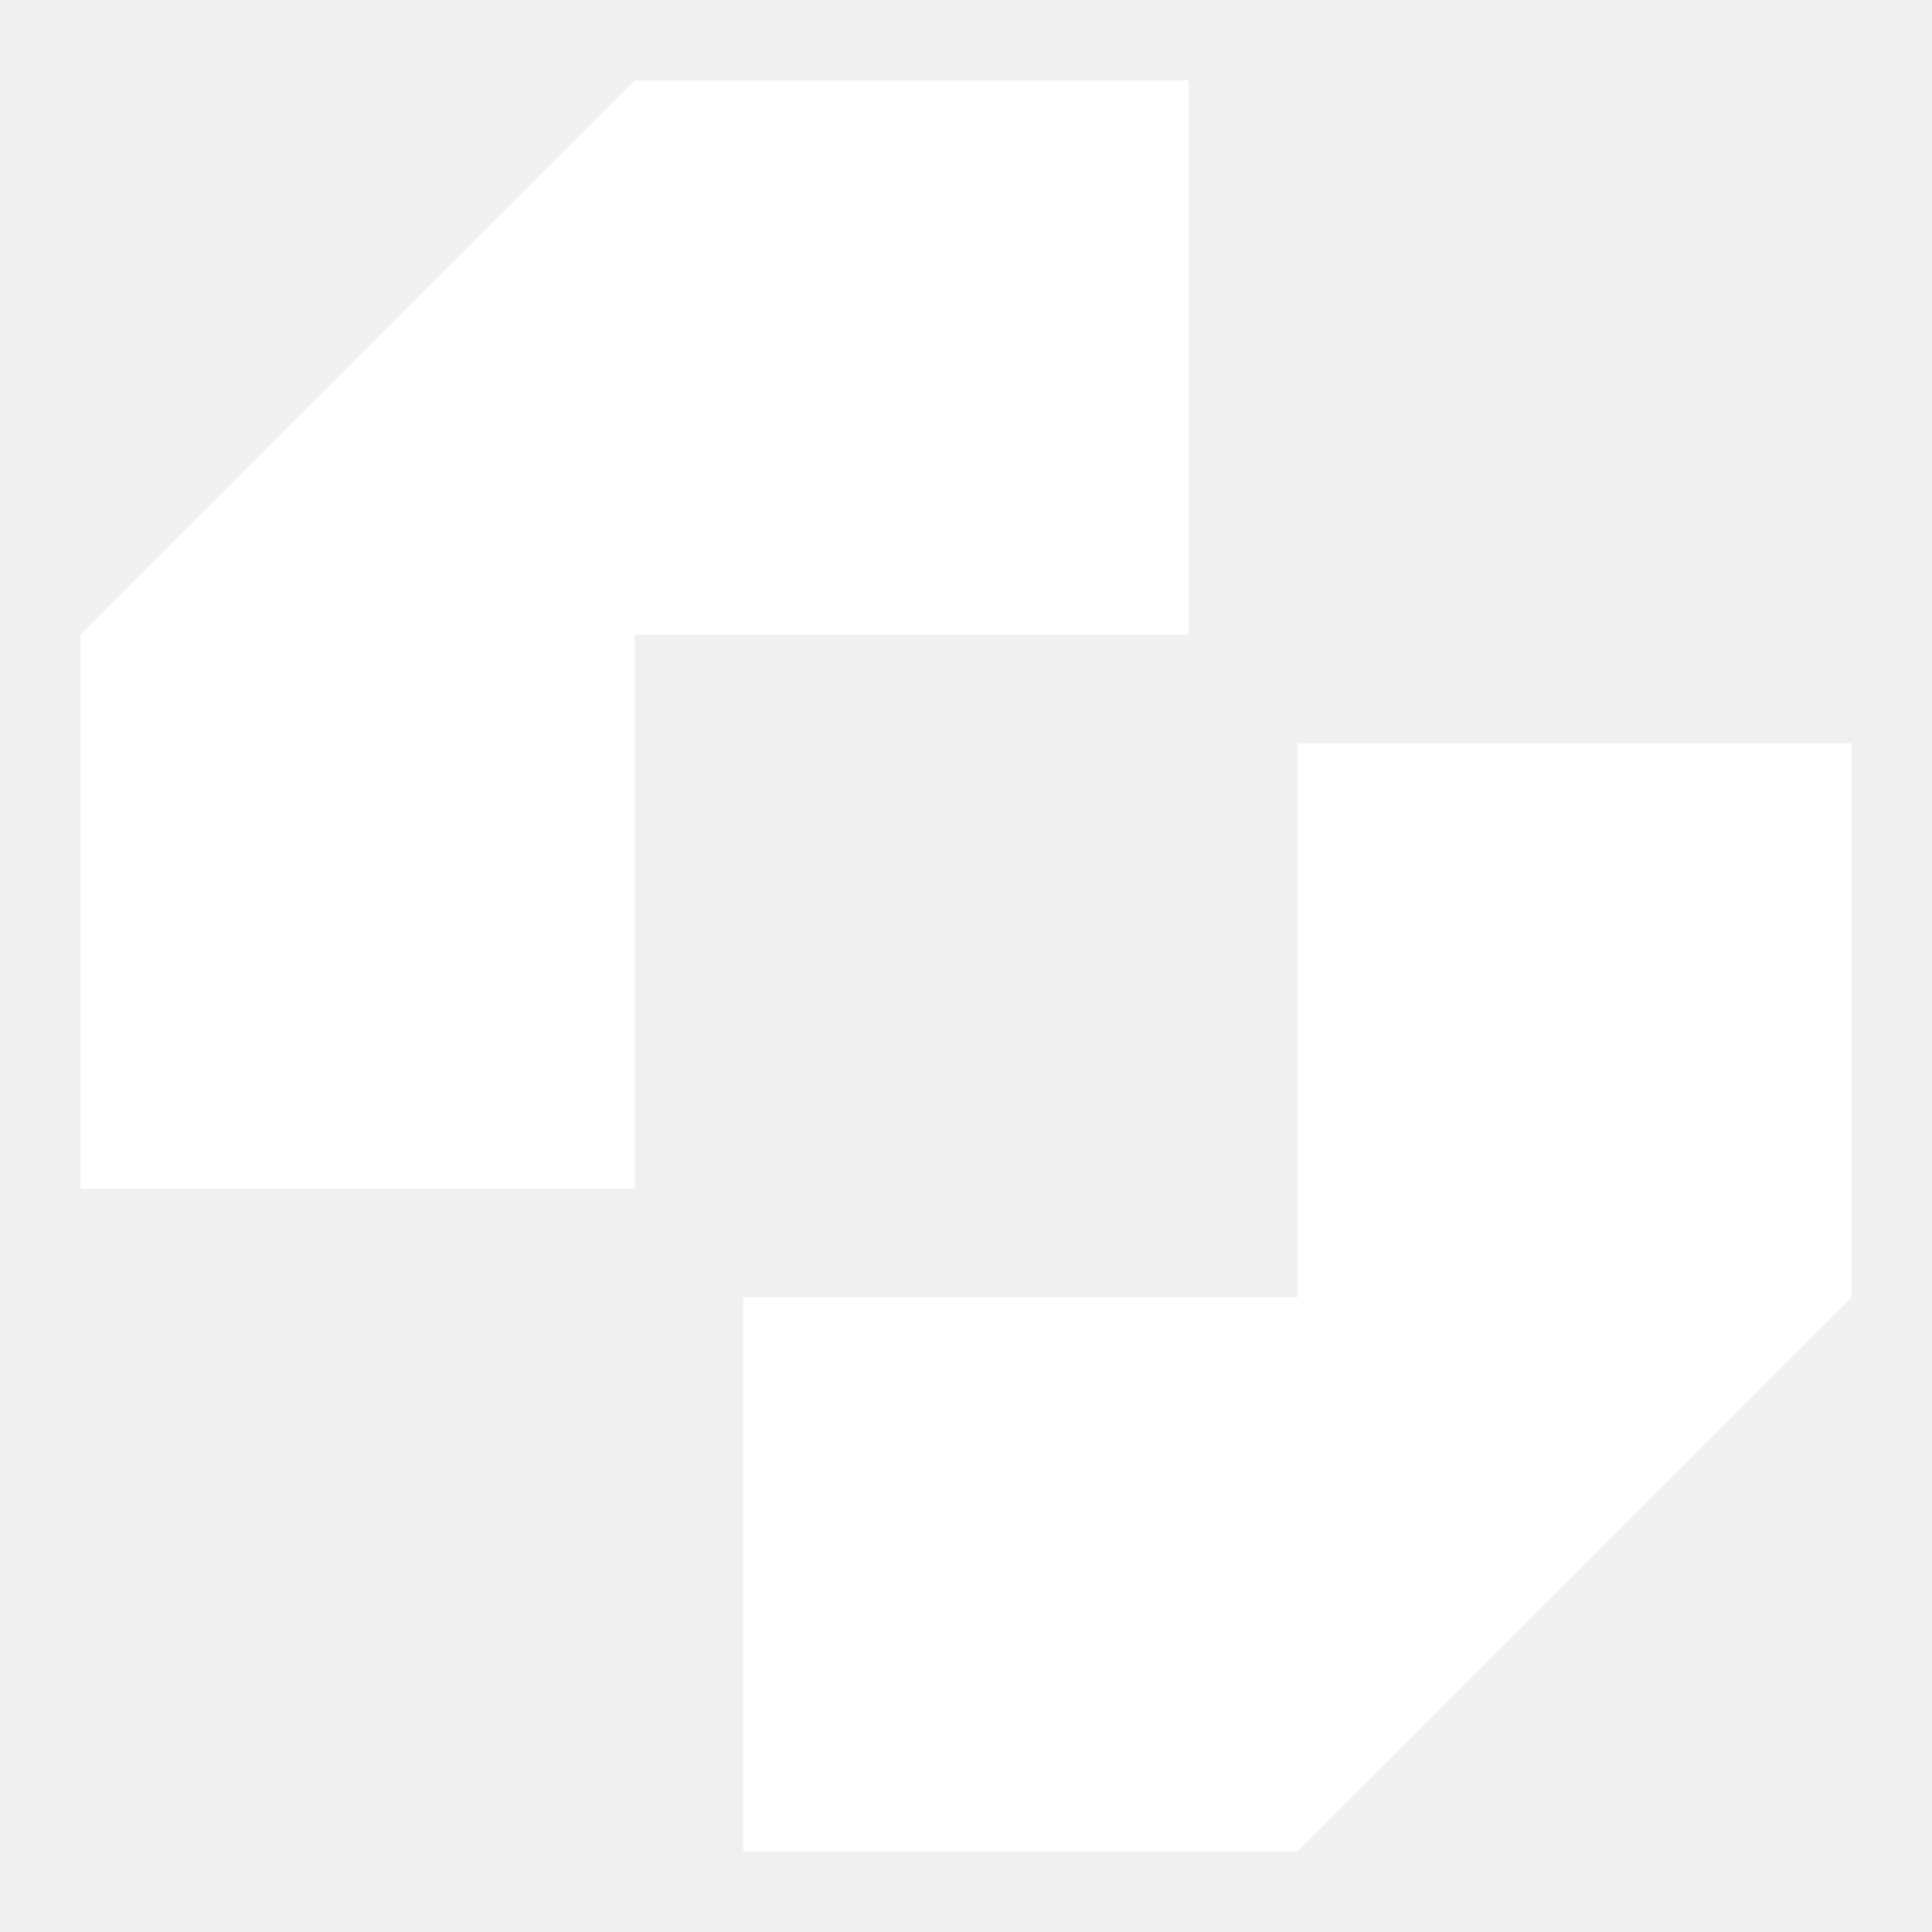
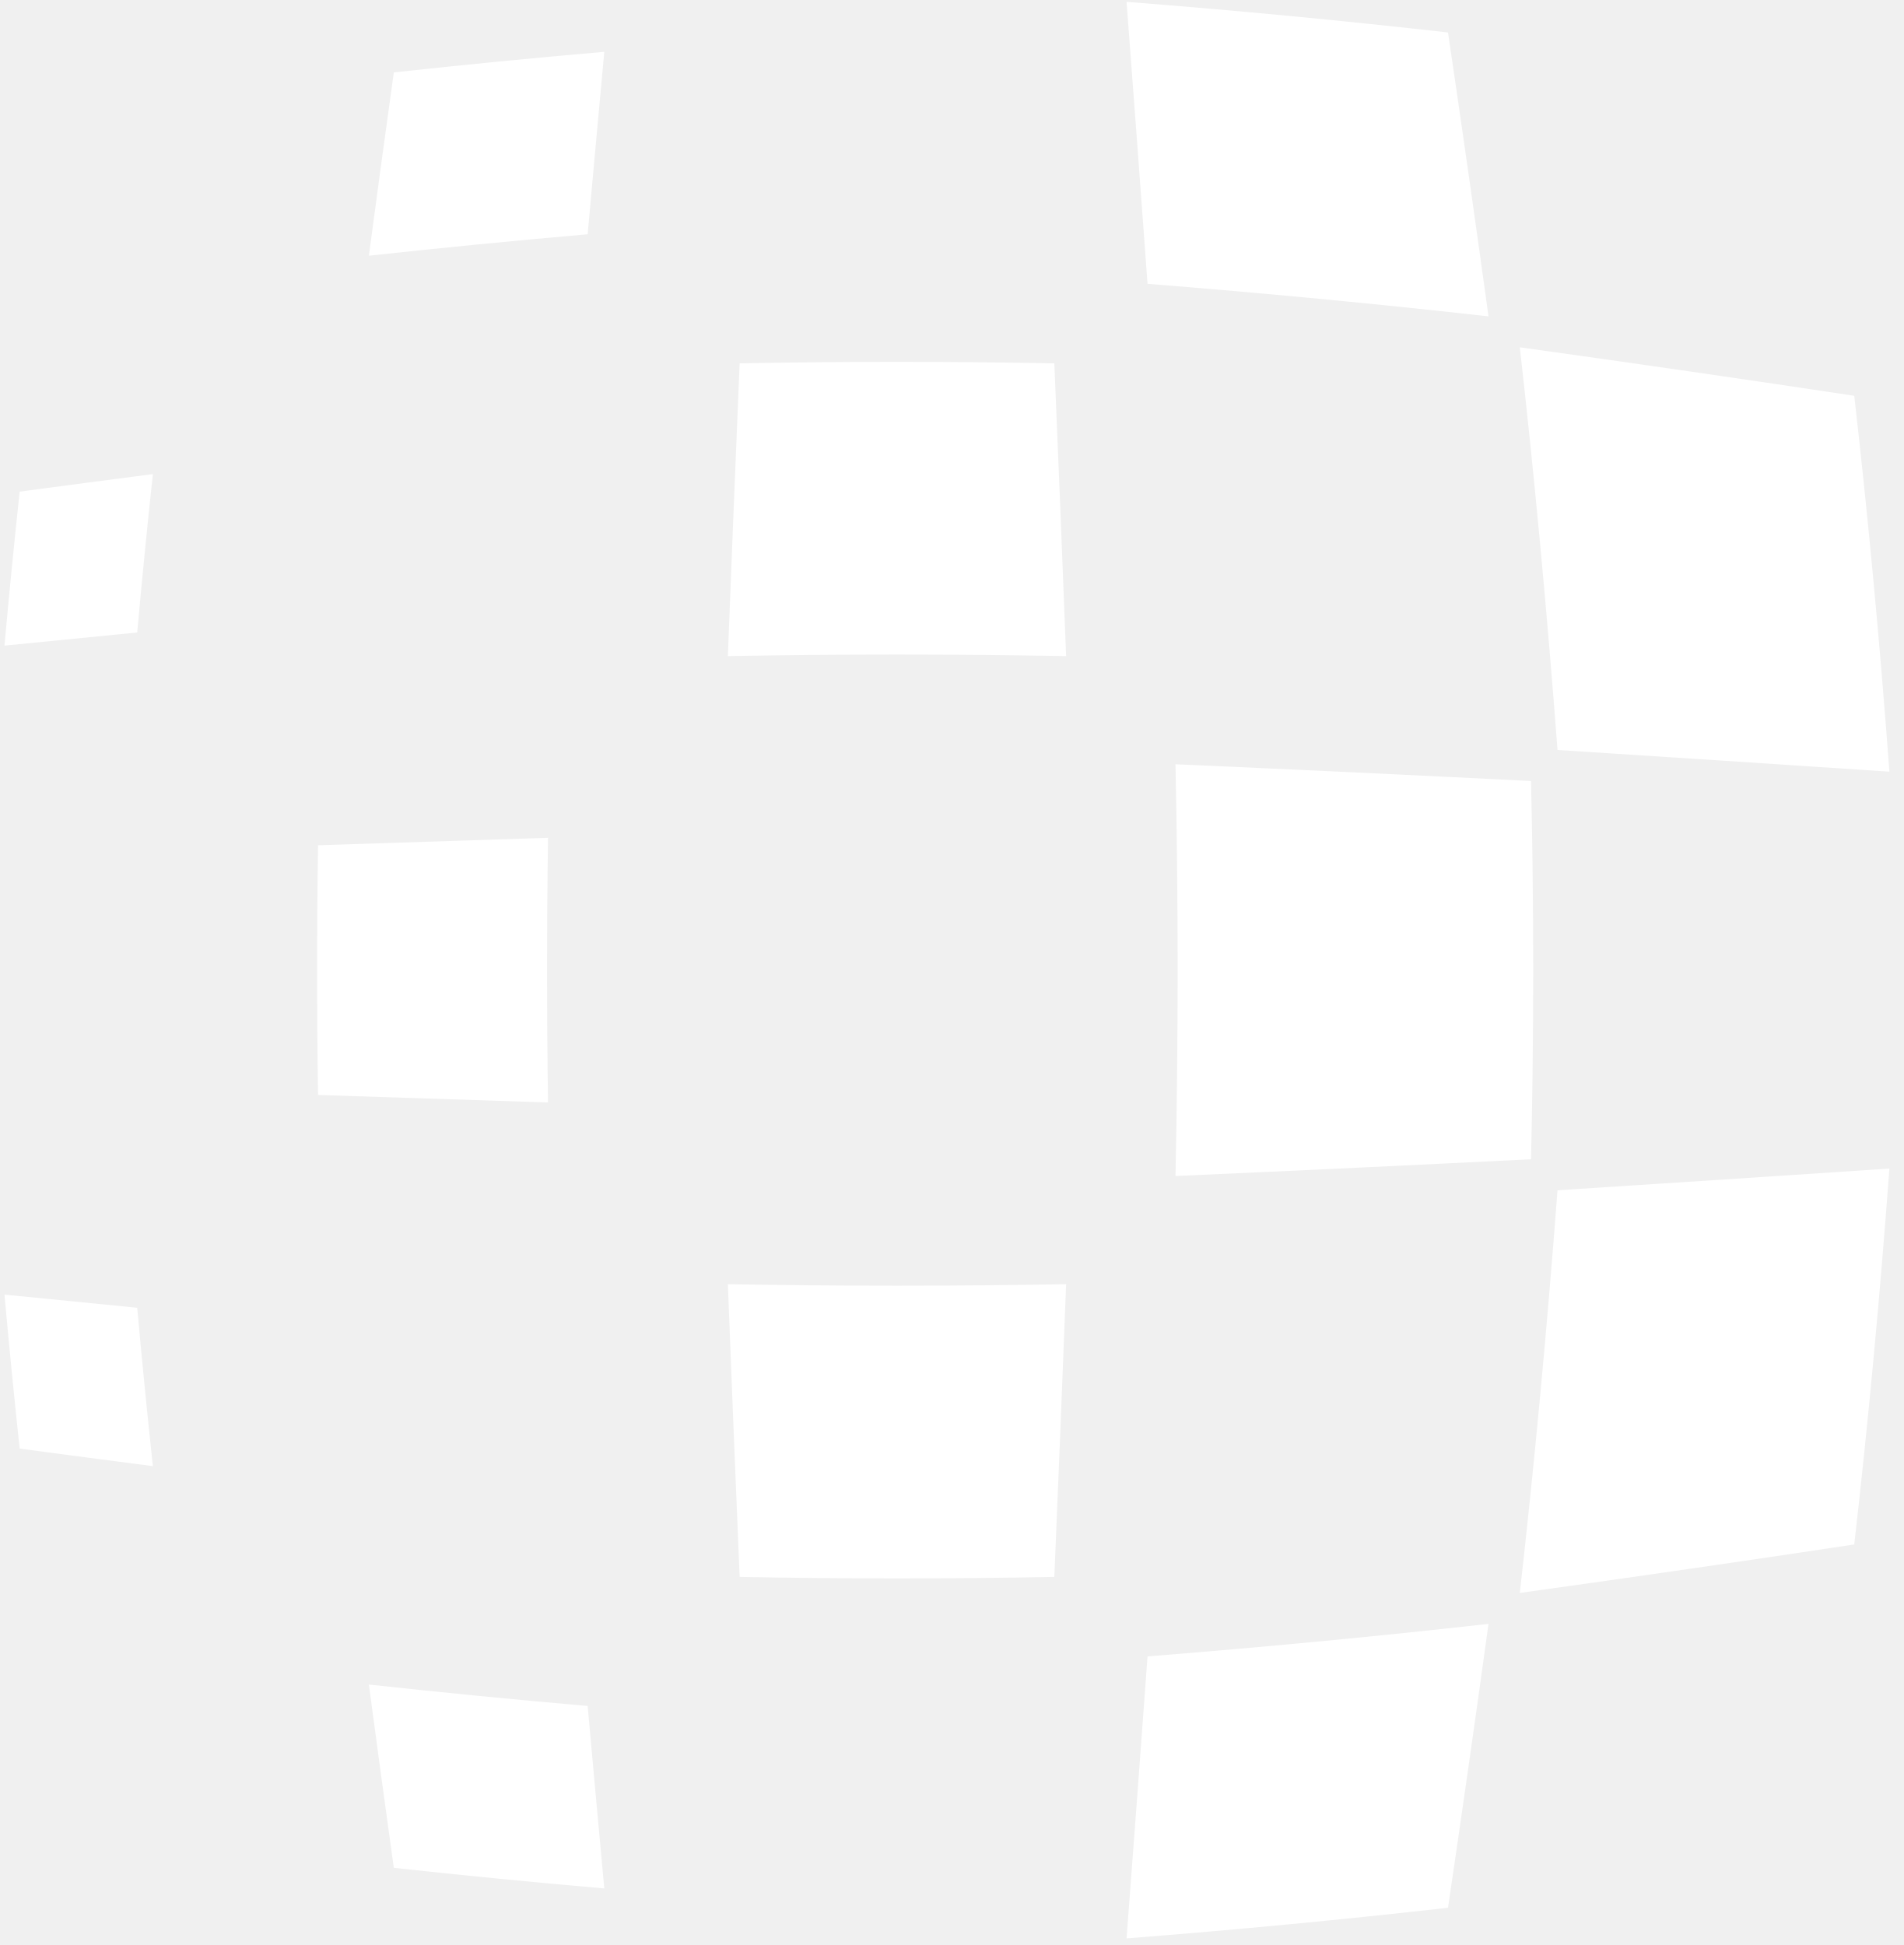
- <svg xmlns="http://www.w3.org/2000/svg" fill="#ffffff" fill-rule="evenodd" height="1em" style="flex:none;line-height:1" viewBox="0 0 24 24" width="1em">
-   <path d="M14.767 1H7.884L1 7.883v6.884h6.884V7.883h6.883V1zM9.234 23h6.882L23 16.116V9.233h-6.884v6.883H9.234V23z" />
+ <svg xmlns="http://www.w3.org/2000/svg" viewBox="0 0 322 329" fill="#ffffff">
+   <path d="M66.606 12.252C78.28 10.973 90.147 9.811 102.205 8.769C101.283 18.739 100.344 29.024 99.391 39.625C86.8 40.723 74.466 41.933 62.389 43.254C63.803 32.63 65.208 22.296 66.606 12.252Z" />
+   <path d="M190.537 0.314C209.075 1.763 227.197 3.49 244.902 5.494C247.173 20.837 249.457 36.843 251.754 53.512C233.188 51.423 213.965 49.589 194.085 48.007C192.87 31.352 191.687 15.454 190.537 0.314Z" />
+   <path d="M3.326 83.163C10.678 82.179 18.187 81.19 25.853 80.197C24.908 88.995 24.024 97.924 23.203 106.985C15.553 107.735 8.071 108.476 0.756 109.208C1.551 100.419 2.407 91.738 3.326 83.163Z" />
+   <path d="M125.097 61.463C142.838 61.125 160.579 61.125 178.32 61.463C178.987 77.295 179.652 93.8 180.314 110.98C161.244 110.635 142.174 110.635 123.104 110.98C123.766 93.8 124.431 77.295 125.097 61.463Z" />
+   <path d="M257.047 58.748C276.794 61.495 295.649 64.229 313.611 66.95C315.968 87.595 317.949 108.787 319.555 130.526C301.897 129.345 283.187 128.121 263.425 126.854C261.637 103.218 259.511 80.516 257.047 58.748Z" />
+   <path d="M53.791 142.982C66.338 142.561 79.304 142.139 92.688 141.716C92.469 156.637 92.469 171.559 92.688 186.48C79.304 186.057 66.338 185.635 53.791 185.214C53.58 171.137 53.58 157.059 53.791 142.982Z" />
+   <path d="M198.812 129.277C219.842 130.206 239.886 131.151 258.946 132.113C259.435 153.437 259.435 174.762 258.946 196.086C239.886 197.048 219.842 197.993 198.812 198.922C199.298 175.707 199.298 152.492 198.812 129.277Z" />
+   <path d="M0.756 218.987C8.071 219.72 15.553 220.461 23.203 221.21C24.024 230.271 24.908 239.201 25.853 247.998C18.187 247.005 10.678 246.016 3.326 245.032C2.407 236.457 1.551 227.776 0.756 218.987Z" />
+   <path d="M123.104 217.221C142.174 217.566 161.244 217.566 180.314 217.221C179.652 234.4 178.987 250.906 178.32 266.738C160.579 267.076 142.838 267.076 125.097 266.738C124.431 250.906 123.766 234.4 123.104 217.221Z" />
+   <path d="M263.425 201.342C283.187 200.075 301.897 198.851 319.555 197.67C317.949 219.409 315.968 240.602 313.611 261.247C295.649 263.967 276.794 266.701 257.047 269.448C259.511 247.68 261.637 224.978 263.425 201.342Z" />
+   <path d="M62.389 284.943C74.466 286.264 86.8 287.473 99.391 288.571C100.344 299.173 101.283 309.458 102.205 319.428C90.147 318.385 78.28 317.224 66.606 315.944C65.208 305.9 63.803 295.567 62.389 284.943Z" />
+   <path d="M194.085 280.187C213.965 278.606 233.188 276.771 251.754 274.682C249.457 291.351 247.173 307.358 244.902 322.7C227.197 324.704 209.075 326.431 190.537 327.88C191.687 312.74 192.87 296.842 194.085 280.187Z" />
</svg>
